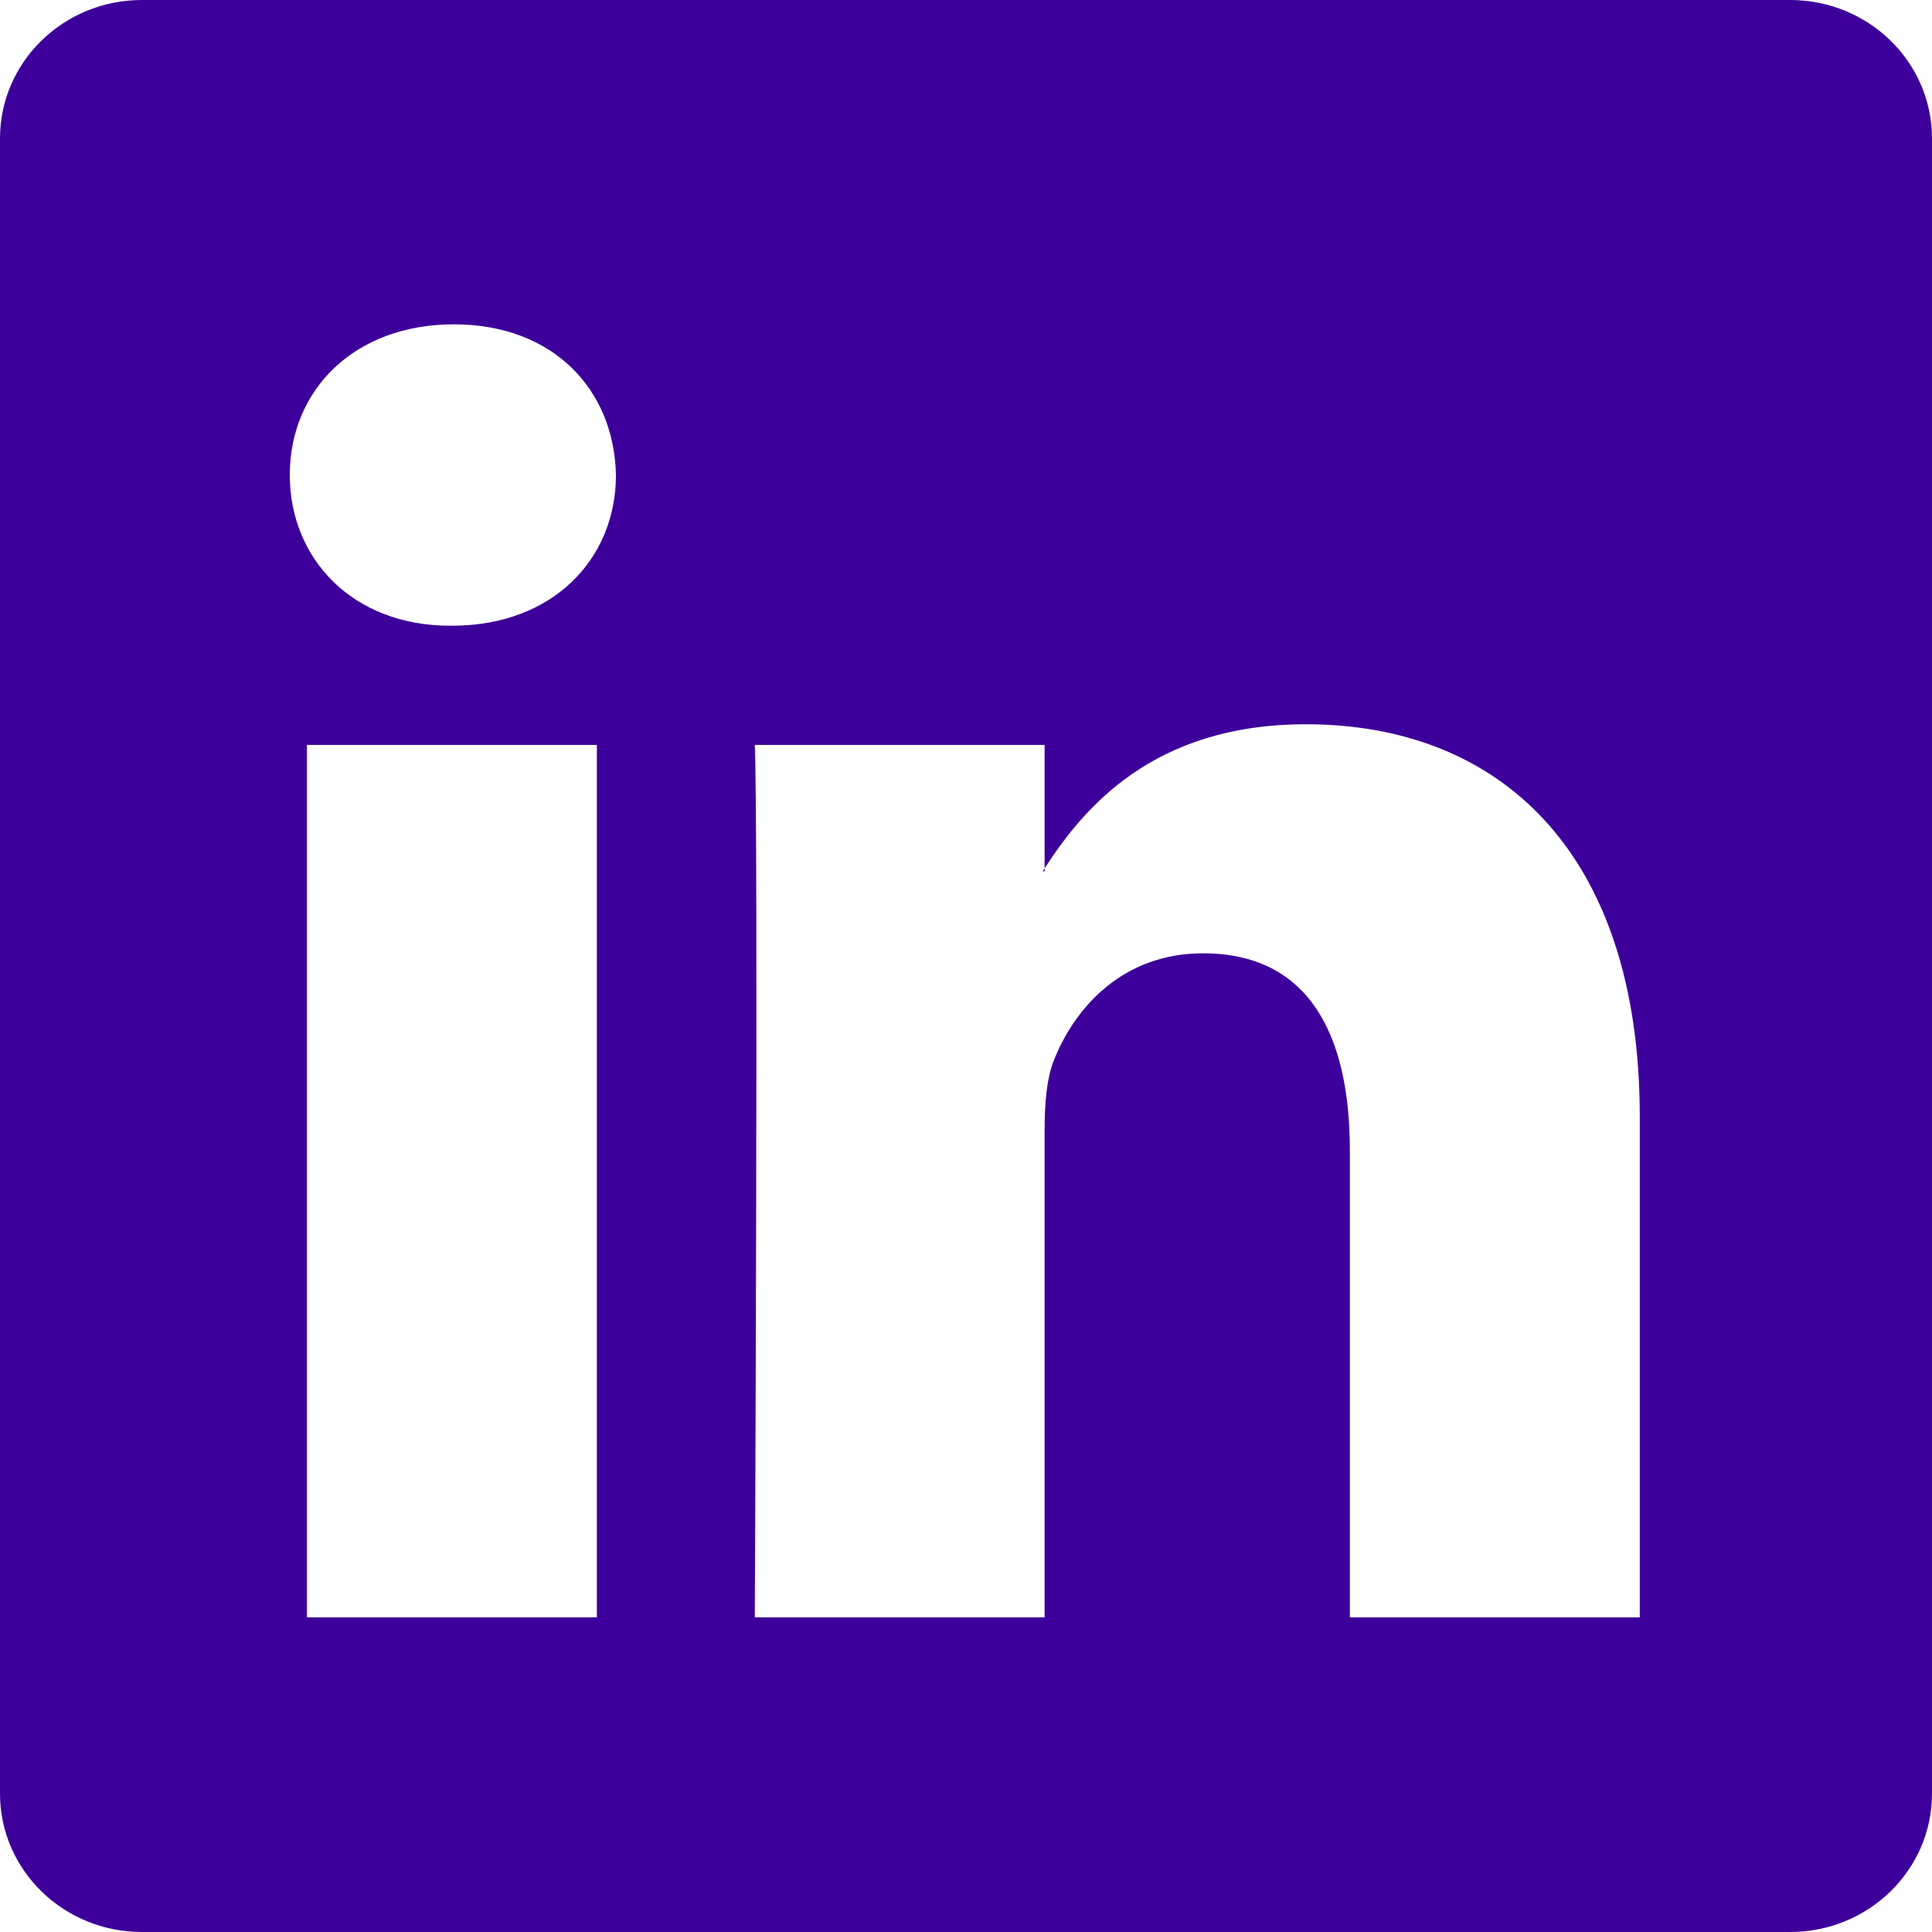
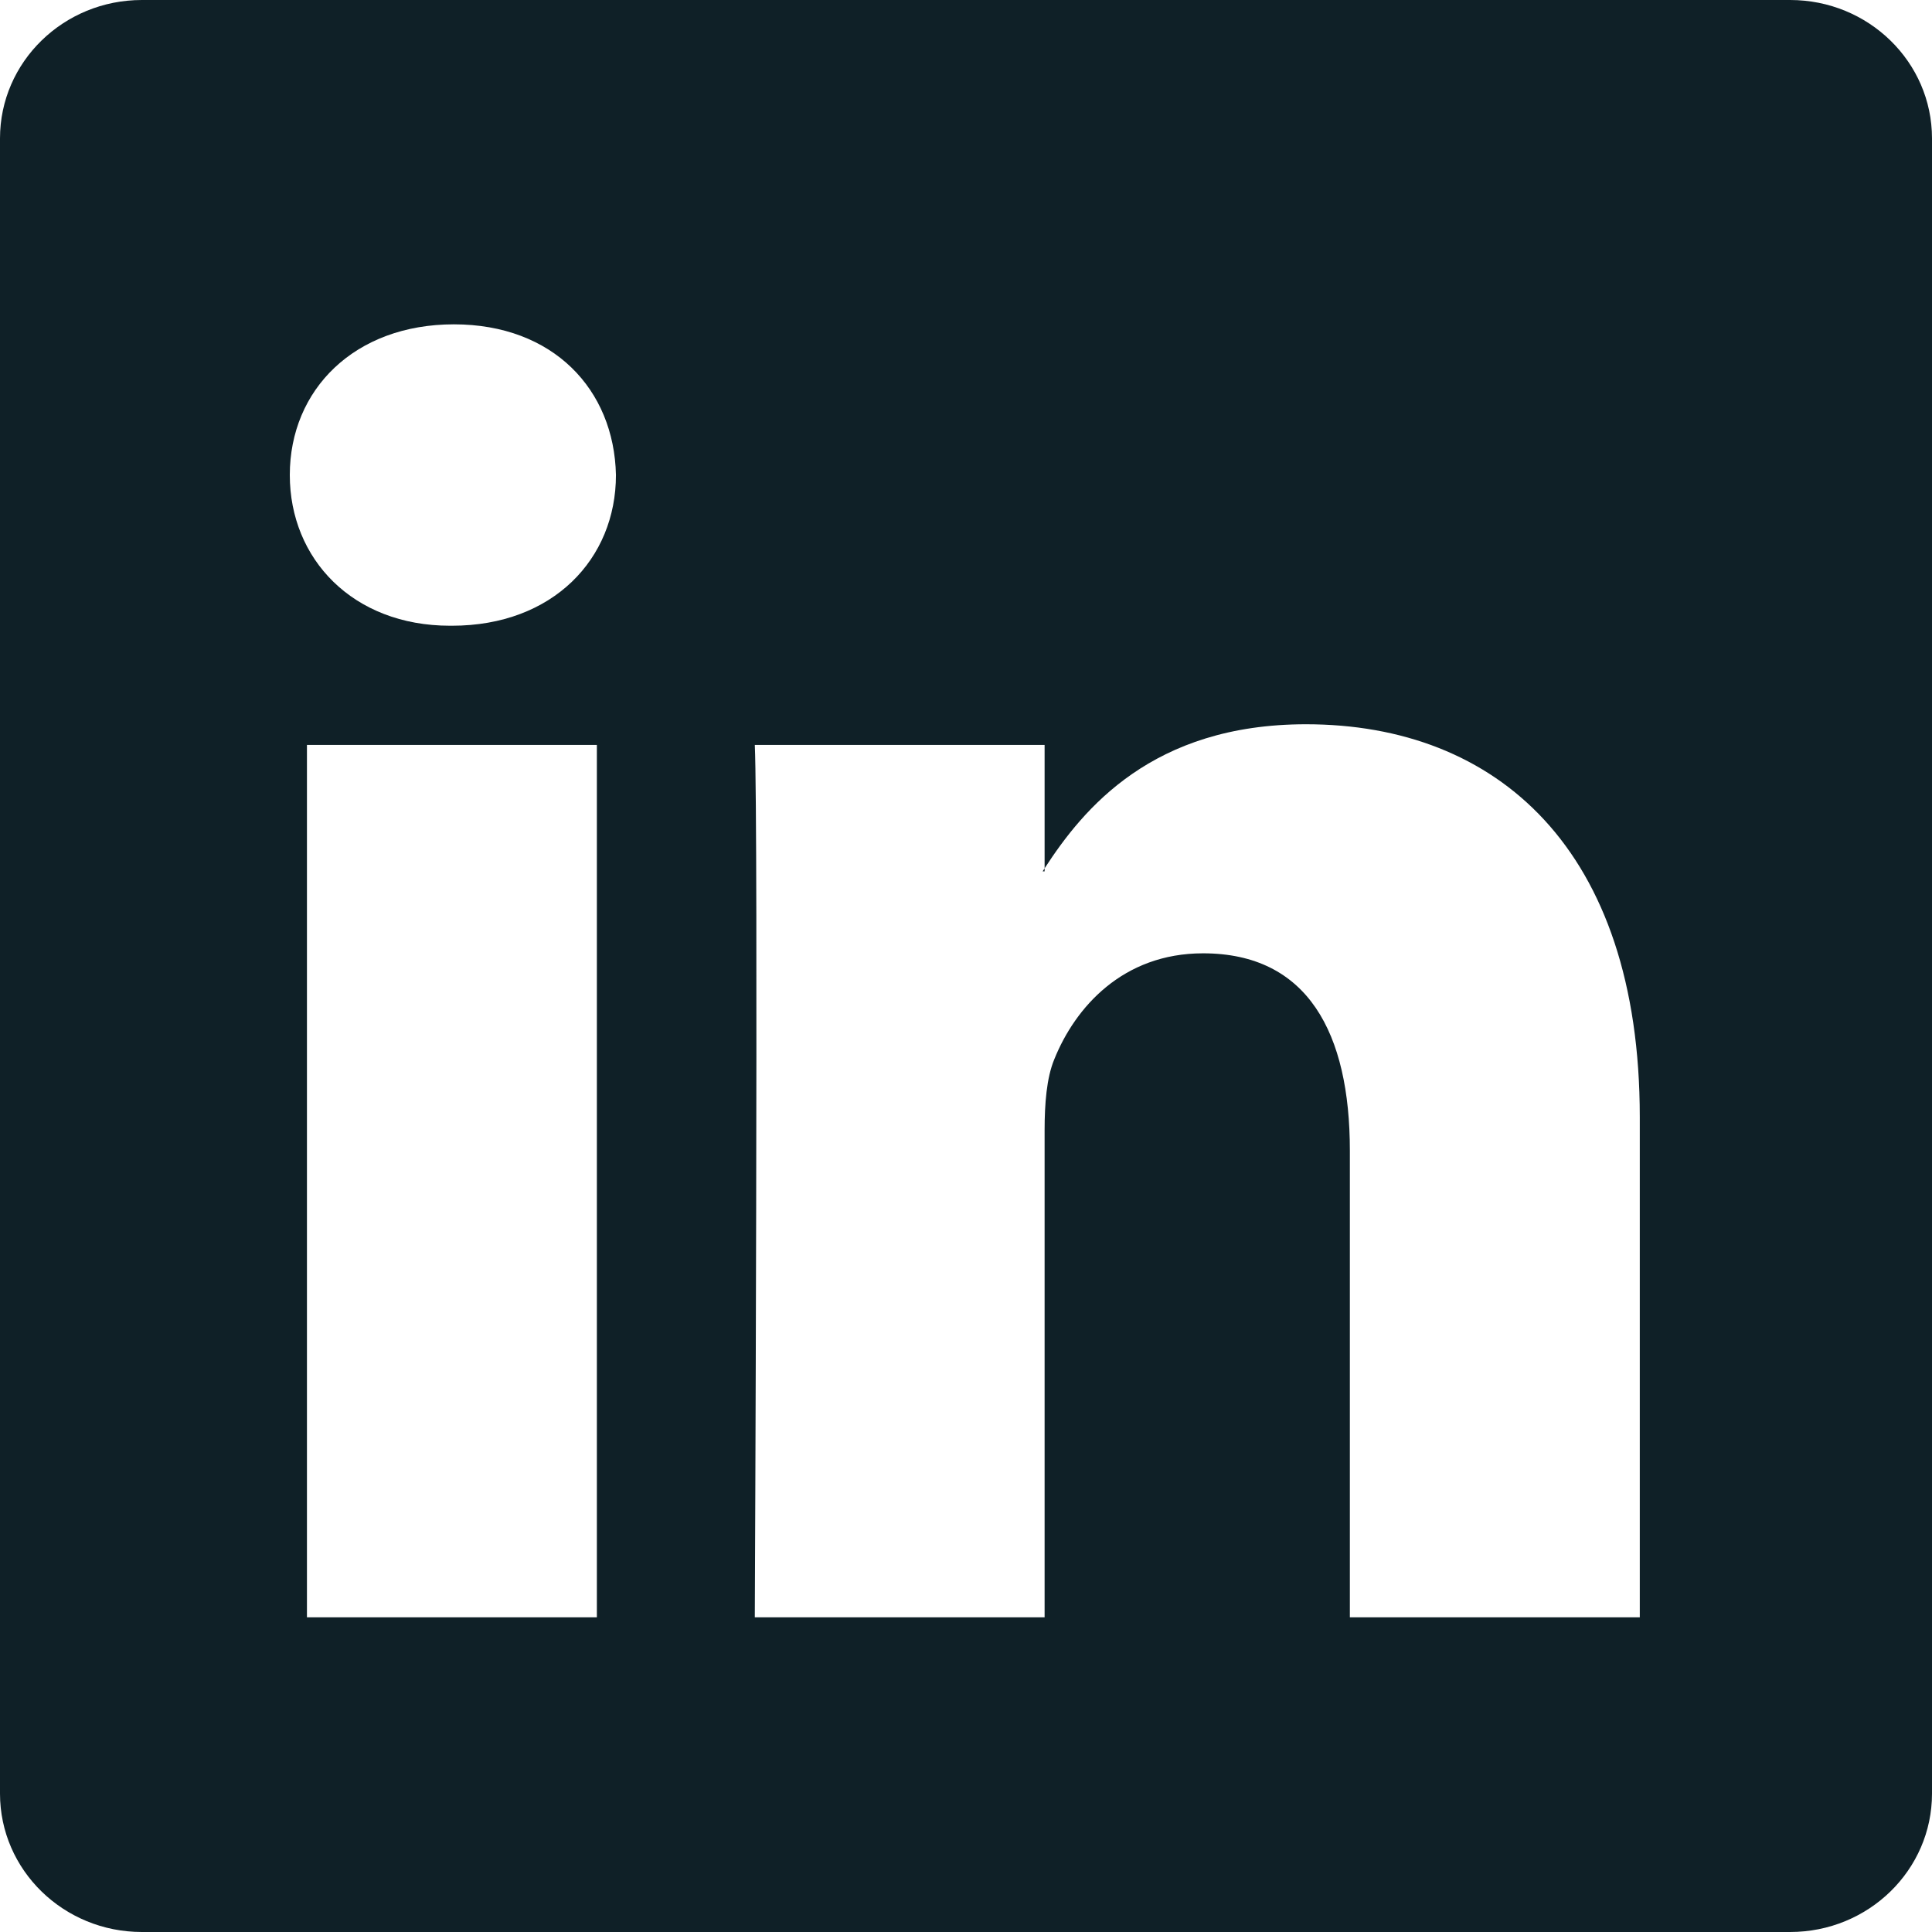
- <svg xmlns="http://www.w3.org/2000/svg" width="16" height="16" fill="#3E009B" class="bi bi-linkedin" viewBox="0 0 16 16">
+ <svg xmlns="http://www.w3.org/2000/svg" width="16" height="16" fill="#0F2027" class="bi bi-linkedin" viewBox="0 0 16 16">
  <path d="M0 1.146C0 .513.526 0 1.175 0h13.65C15.474 0 16 .513 16 1.146v13.708c0 .633-.526 1.146-1.175 1.146H1.175C.526 16 0 15.487 0 14.854zm4.943 12.248V6.169H2.542v7.225zm-1.2-8.212c.837 0 1.358-.554 1.358-1.248-.015-.709-.52-1.248-1.342-1.248S2.4 3.226 2.4 3.934c0 .694.521 1.248 1.327 1.248zm4.908 8.212V9.359c0-.216.016-.432.08-.586.173-.431.568-.878 1.232-.878.869 0 1.216.662 1.216 1.634v3.865h2.401V9.25c0-2.22-1.184-3.252-2.764-3.252-1.274 0-1.845.7-2.165 1.193v.025h-.016l.016-.025V6.169h-2.4c.03.678 0 7.225 0 7.225z" />
</svg>
